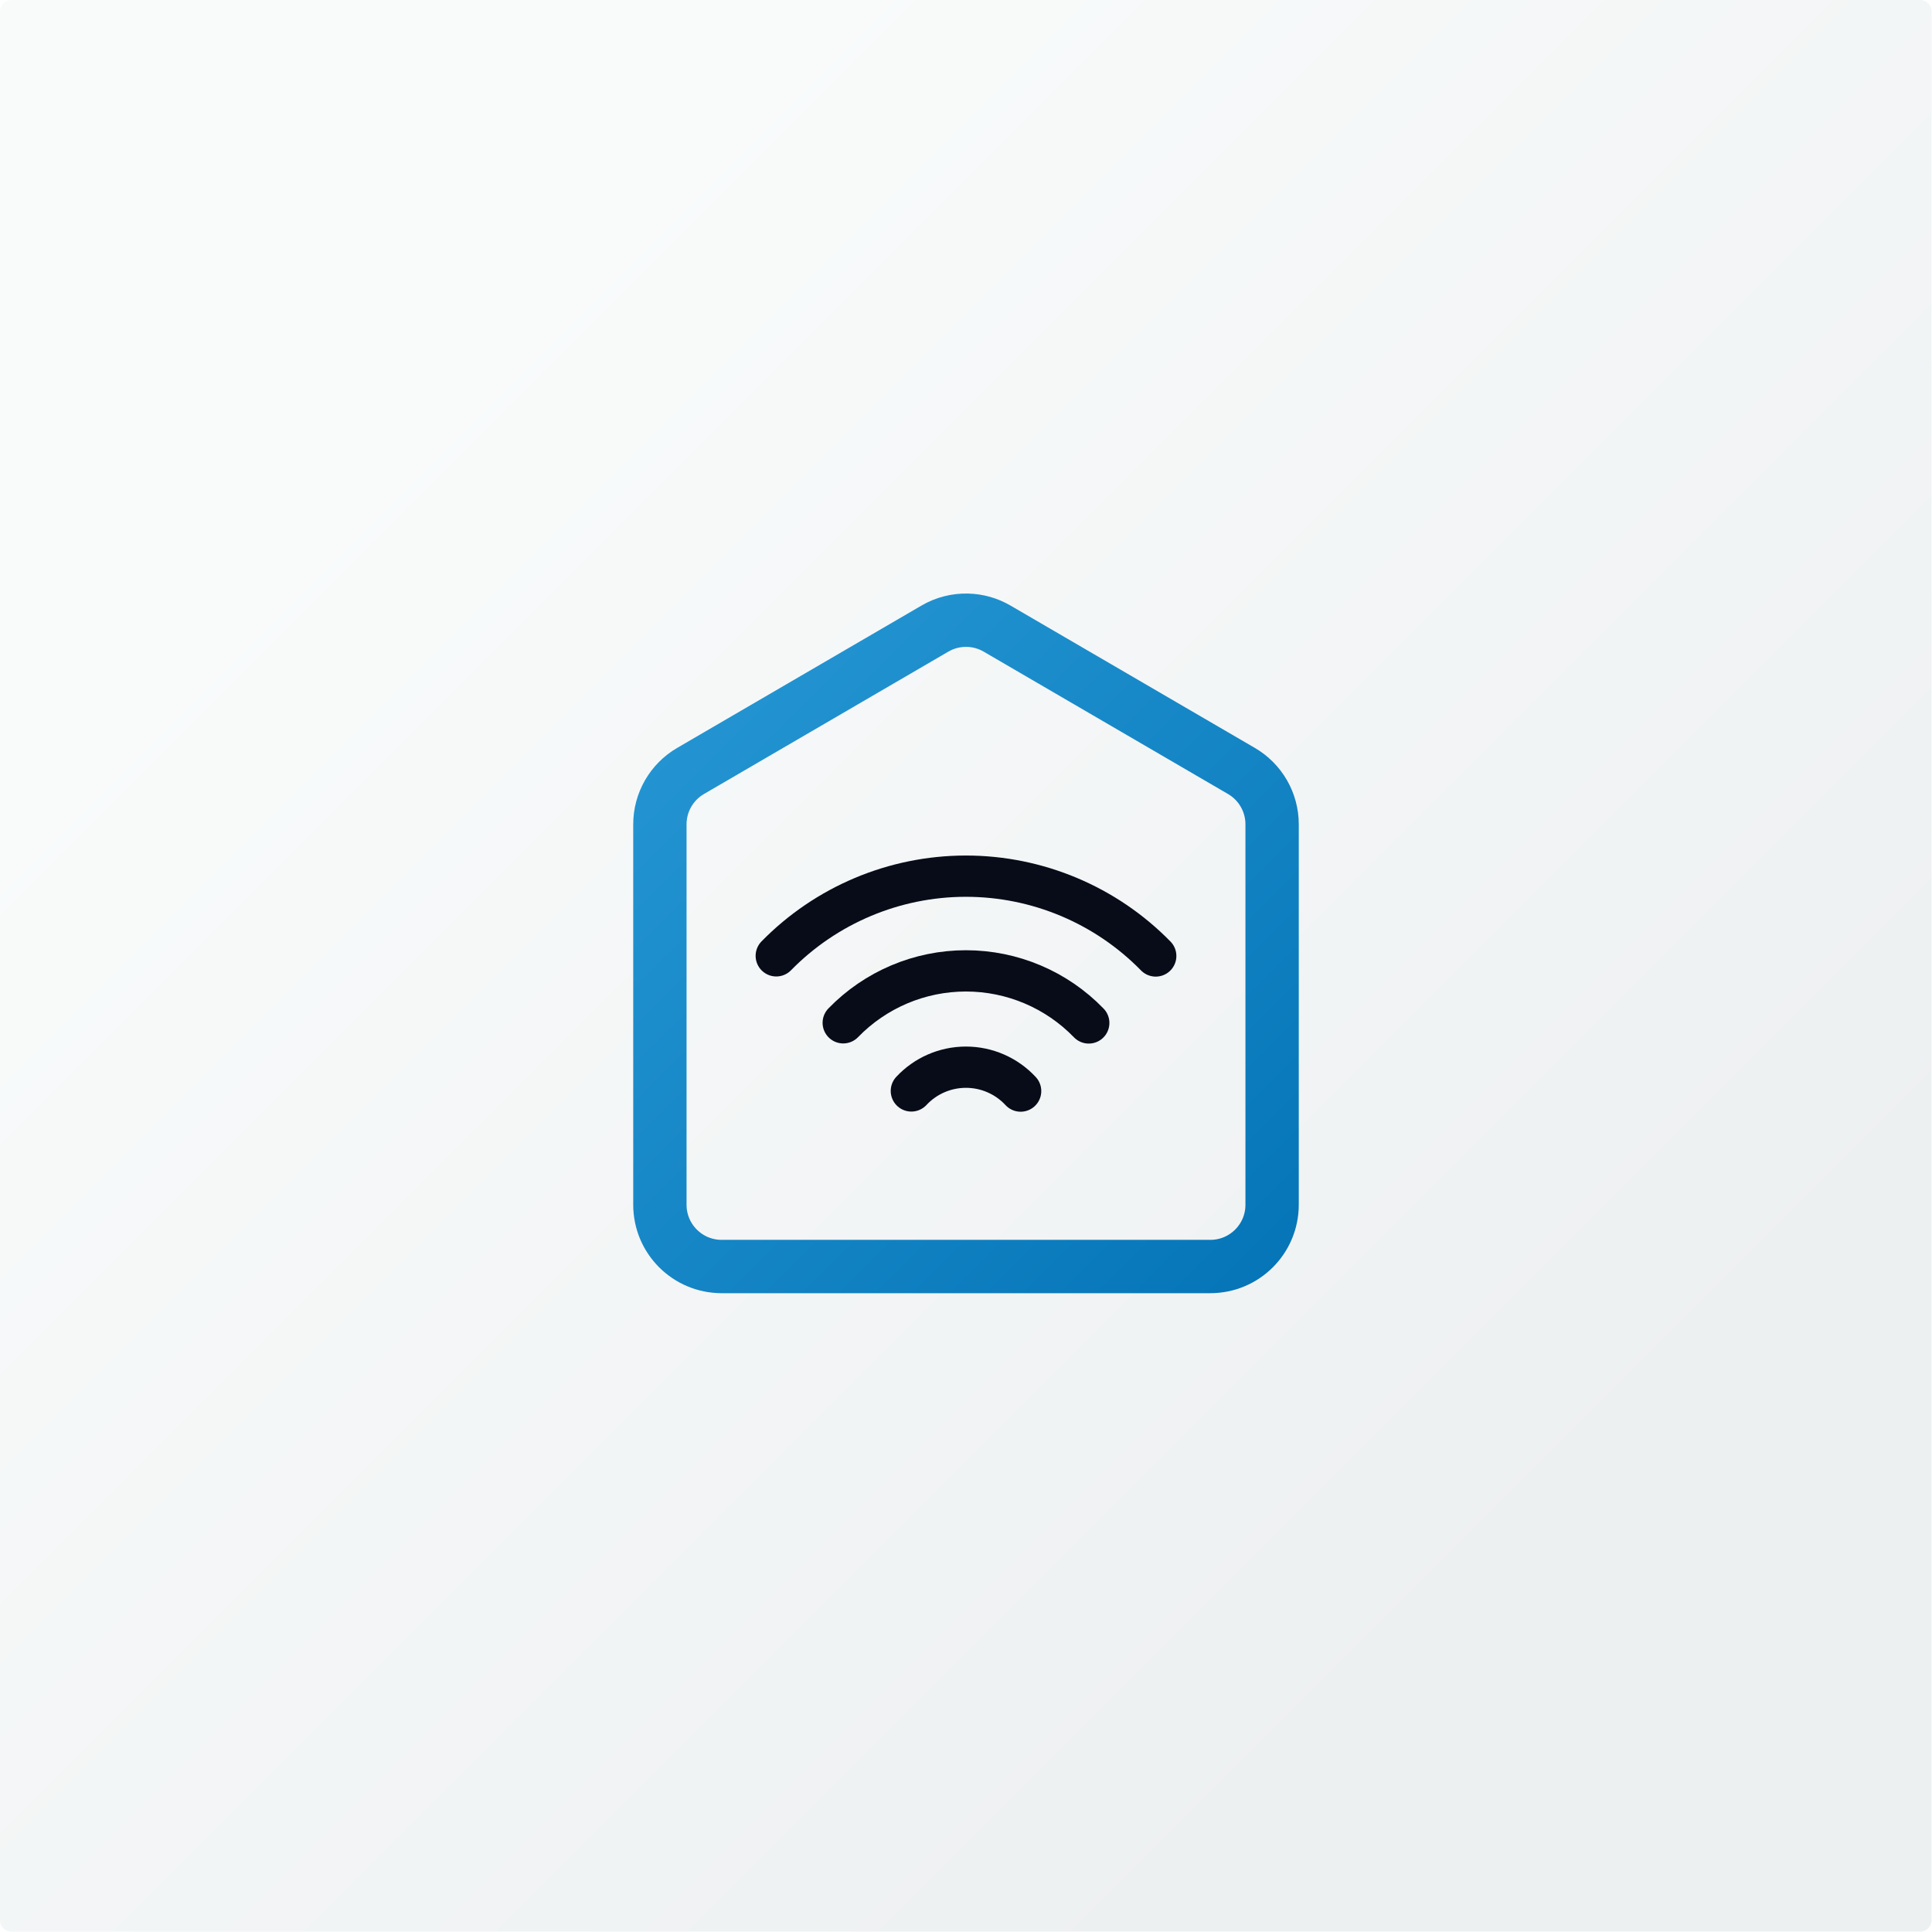
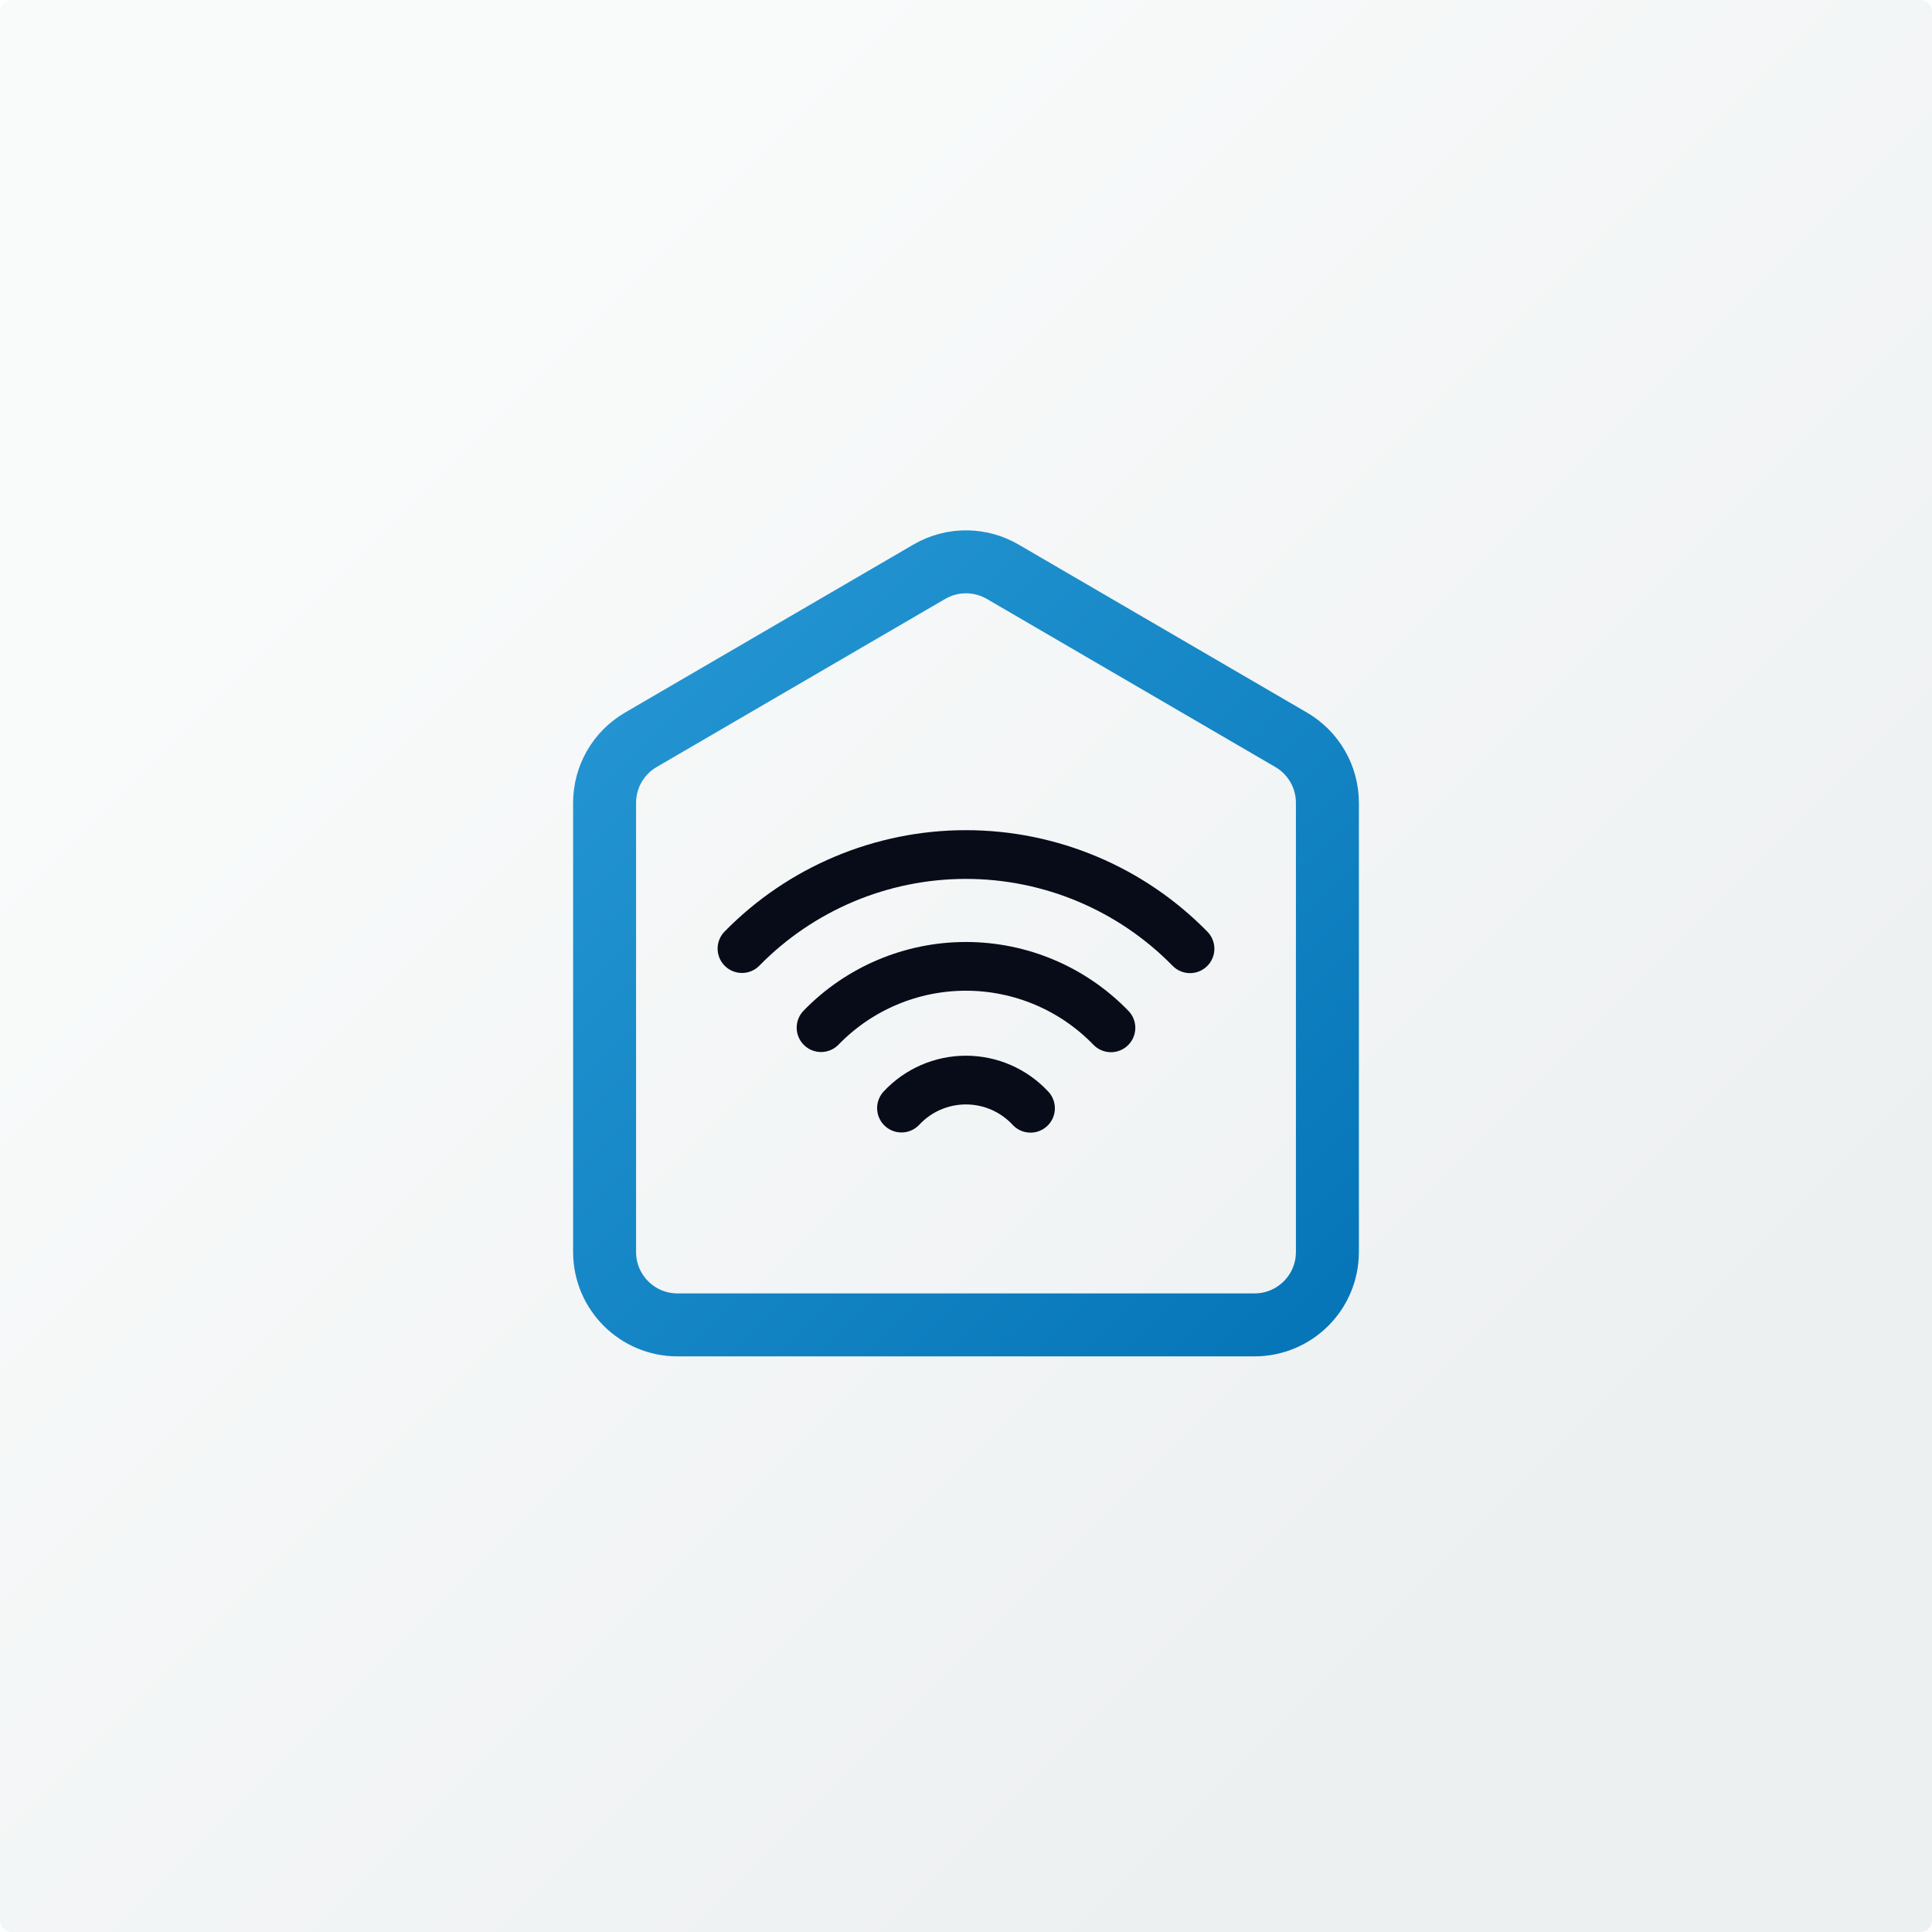
<svg xmlns="http://www.w3.org/2000/svg" xmlns:xlink="http://www.w3.org/1999/xlink" width="512" height="512" viewBox="0 0 135.467 135.467" version="1.1" id="svg8">
  <defs id="defs2">
    <linearGradient id="linearGradient1102">
      <stop style="stop-color:#f9fbfb;stop-opacity:1" offset="0" id="stop1098" />
      <stop style="stop-color:#edf0f1;stop-opacity:1" offset="1" id="stop1100" />
    </linearGradient>
    <linearGradient id="linearGradient1007">
      <stop style="stop-color:#2394d1;stop-opacity:1" offset="0" id="stop1003" />
      <stop style="stop-color:#0474b7;stop-opacity:1" offset="1" id="stop1005" />
    </linearGradient>
    <linearGradient xlink:href="#linearGradient1007" id="linearGradient1009" x1="-289.46" y1="-308.671" x2="387.382" y2="368.171" gradientUnits="userSpaceOnUse" />
-     <linearGradient xlink:href="#linearGradient1102" id="linearGradient6502" x1="-421.318" y1="-465.315" x2="-340.818" y2="-384.816" gradientUnits="userSpaceOnUse" gradientTransform="translate(449.3841,493.3814)" />
+     <linearGradient xlink:href="#linearGradient1102" id="linearGradient6502" x1="-421.318" y1="-465.315" x2="-340.818" y2="-384.816" gradientUnits="userSpaceOnUse" gradientTransform="matrix(1.000216,0,0,1.000216,449.4812,493.4881)" />
  </defs>
  <g id="background" style="display:inline">
-     <rect style="fill:url(#linearGradient6502);fill-opacity:1;stroke-width:0.026;stroke-linecap:round;stroke-linejoin:round" id="rect6494" width="135.437" height="135.437" x="0" y="-3.469447e-18" ry="0.794" />
+     <rect style="fill:url(#linearGradient6502);fill-opacity:1;stroke-width:0.026;stroke-linecap:round;stroke-linejoin:round" id="rect6494" width="135.467" height="135.467" x="0" y="1.2420191e-10" ry="0.794" rx="0.794" />
  </g>
  <g id="foreground" transform="translate(449.4134,493.4107)" style="display:inline">
-     <g id="g1088" style="display:inline" transform="matrix(0.07661457,0,0,0.07661457,-382.0329,-425.0396)">
+     <g id="g1088" style="display:inline" transform="matrix(0.0904544,0,0,0.0904544,-382.0967,-424.6376)">
      <path id="rect998" style="display:inline;opacity:1;fill:none;stroke:url(#linearGradient1009);stroke-width:61.224;stroke-linecap:round;stroke-linejoin:round;stroke-miterlimit:4;stroke-dasharray:none;stroke-opacity:1" d="m 7.279,-404.445 a 70.89,70.89 0 0 0 -37.633,9.609 l -280.557,163.465 a 70.89,70.89 0 0 0 -35.199,61.246 v 436.801 a 70.89,70.89 0 0 0 70.883,70.883 h 561.113 a 70.89,70.89 0 0 0 70.883,-70.883 V 50.393 -170.125 a 70.89,70.89 0 0 0 -35.199,-61.246 L 41.014,-394.836 a 70.89,70.89 0 0 0 -33.734,-9.609 z" transform="matrix(0.7971478,0,0,0.7971478,0.3569312,-2.376132)" />
-       <g id="g1081" style="display:inline;stroke:#080c18;stroke-opacity:1" transform="matrix(1.359739,0,0,1.359739,-2.565246,33.46852)">
+       <g id="g1081" style="display:inline;stroke:#080c18;stroke-opacity:1" transform="matrix(1.359739,0,0,1.359739,-2.565246,26.11103)">
        <path id="path1039" style="display:inline;opacity:1;fill:none;stroke:#080c18;stroke-width:104.995;stroke-linecap:round;stroke-linejoin:round;stroke-miterlimit:4;stroke-dasharray:none;stroke-opacity:1" d="m 1857.494,2066.867 c -35.911,-38.737 -86.344,-60.754 -139.166,-60.754 -0.127,-10e-5 -0.254,-10e-5 -0.381,0 -52.516,0.105 -102.641,21.968 -138.445,60.387" transform="matrix(0.2645833,0,0,0.2645833,-449.4134,-493.4107)" />
        <path id="circle1066" style="display:inline;opacity:1;fill:none;stroke:#080c18;stroke-width:104.995;stroke-linecap:round;stroke-linejoin:round;stroke-miterlimit:4;stroke-dasharray:none;stroke-opacity:1" d="m 2030.807,1893.555 c -81.913,-84.664 -194.675,-132.466 -312.478,-132.467 -117.631,-2e-4 -230.243,47.662 -312.133,132.107" transform="matrix(0.2645833,0,0,0.2645833,-449.4134,-493.4107)" />
        <path id="circle1068" style="display:inline;opacity:1;fill:none;stroke:#080c18;stroke-width:104.995;stroke-linecap:round;stroke-linejoin:round;stroke-miterlimit:4;stroke-dasharray:none;stroke-opacity:1" d="m 2201.178,1723.184 c -127.109,-129.838 -301.151,-203.014 -482.85,-203.014 h -1.262 c -181.088,0.339 -354.462,73.35 -481.238,202.658" transform="matrix(0.2645833,0,0,0.2645833,-449.4134,-493.4107)" />
      </g>
    </g>
  </g>
</svg>
